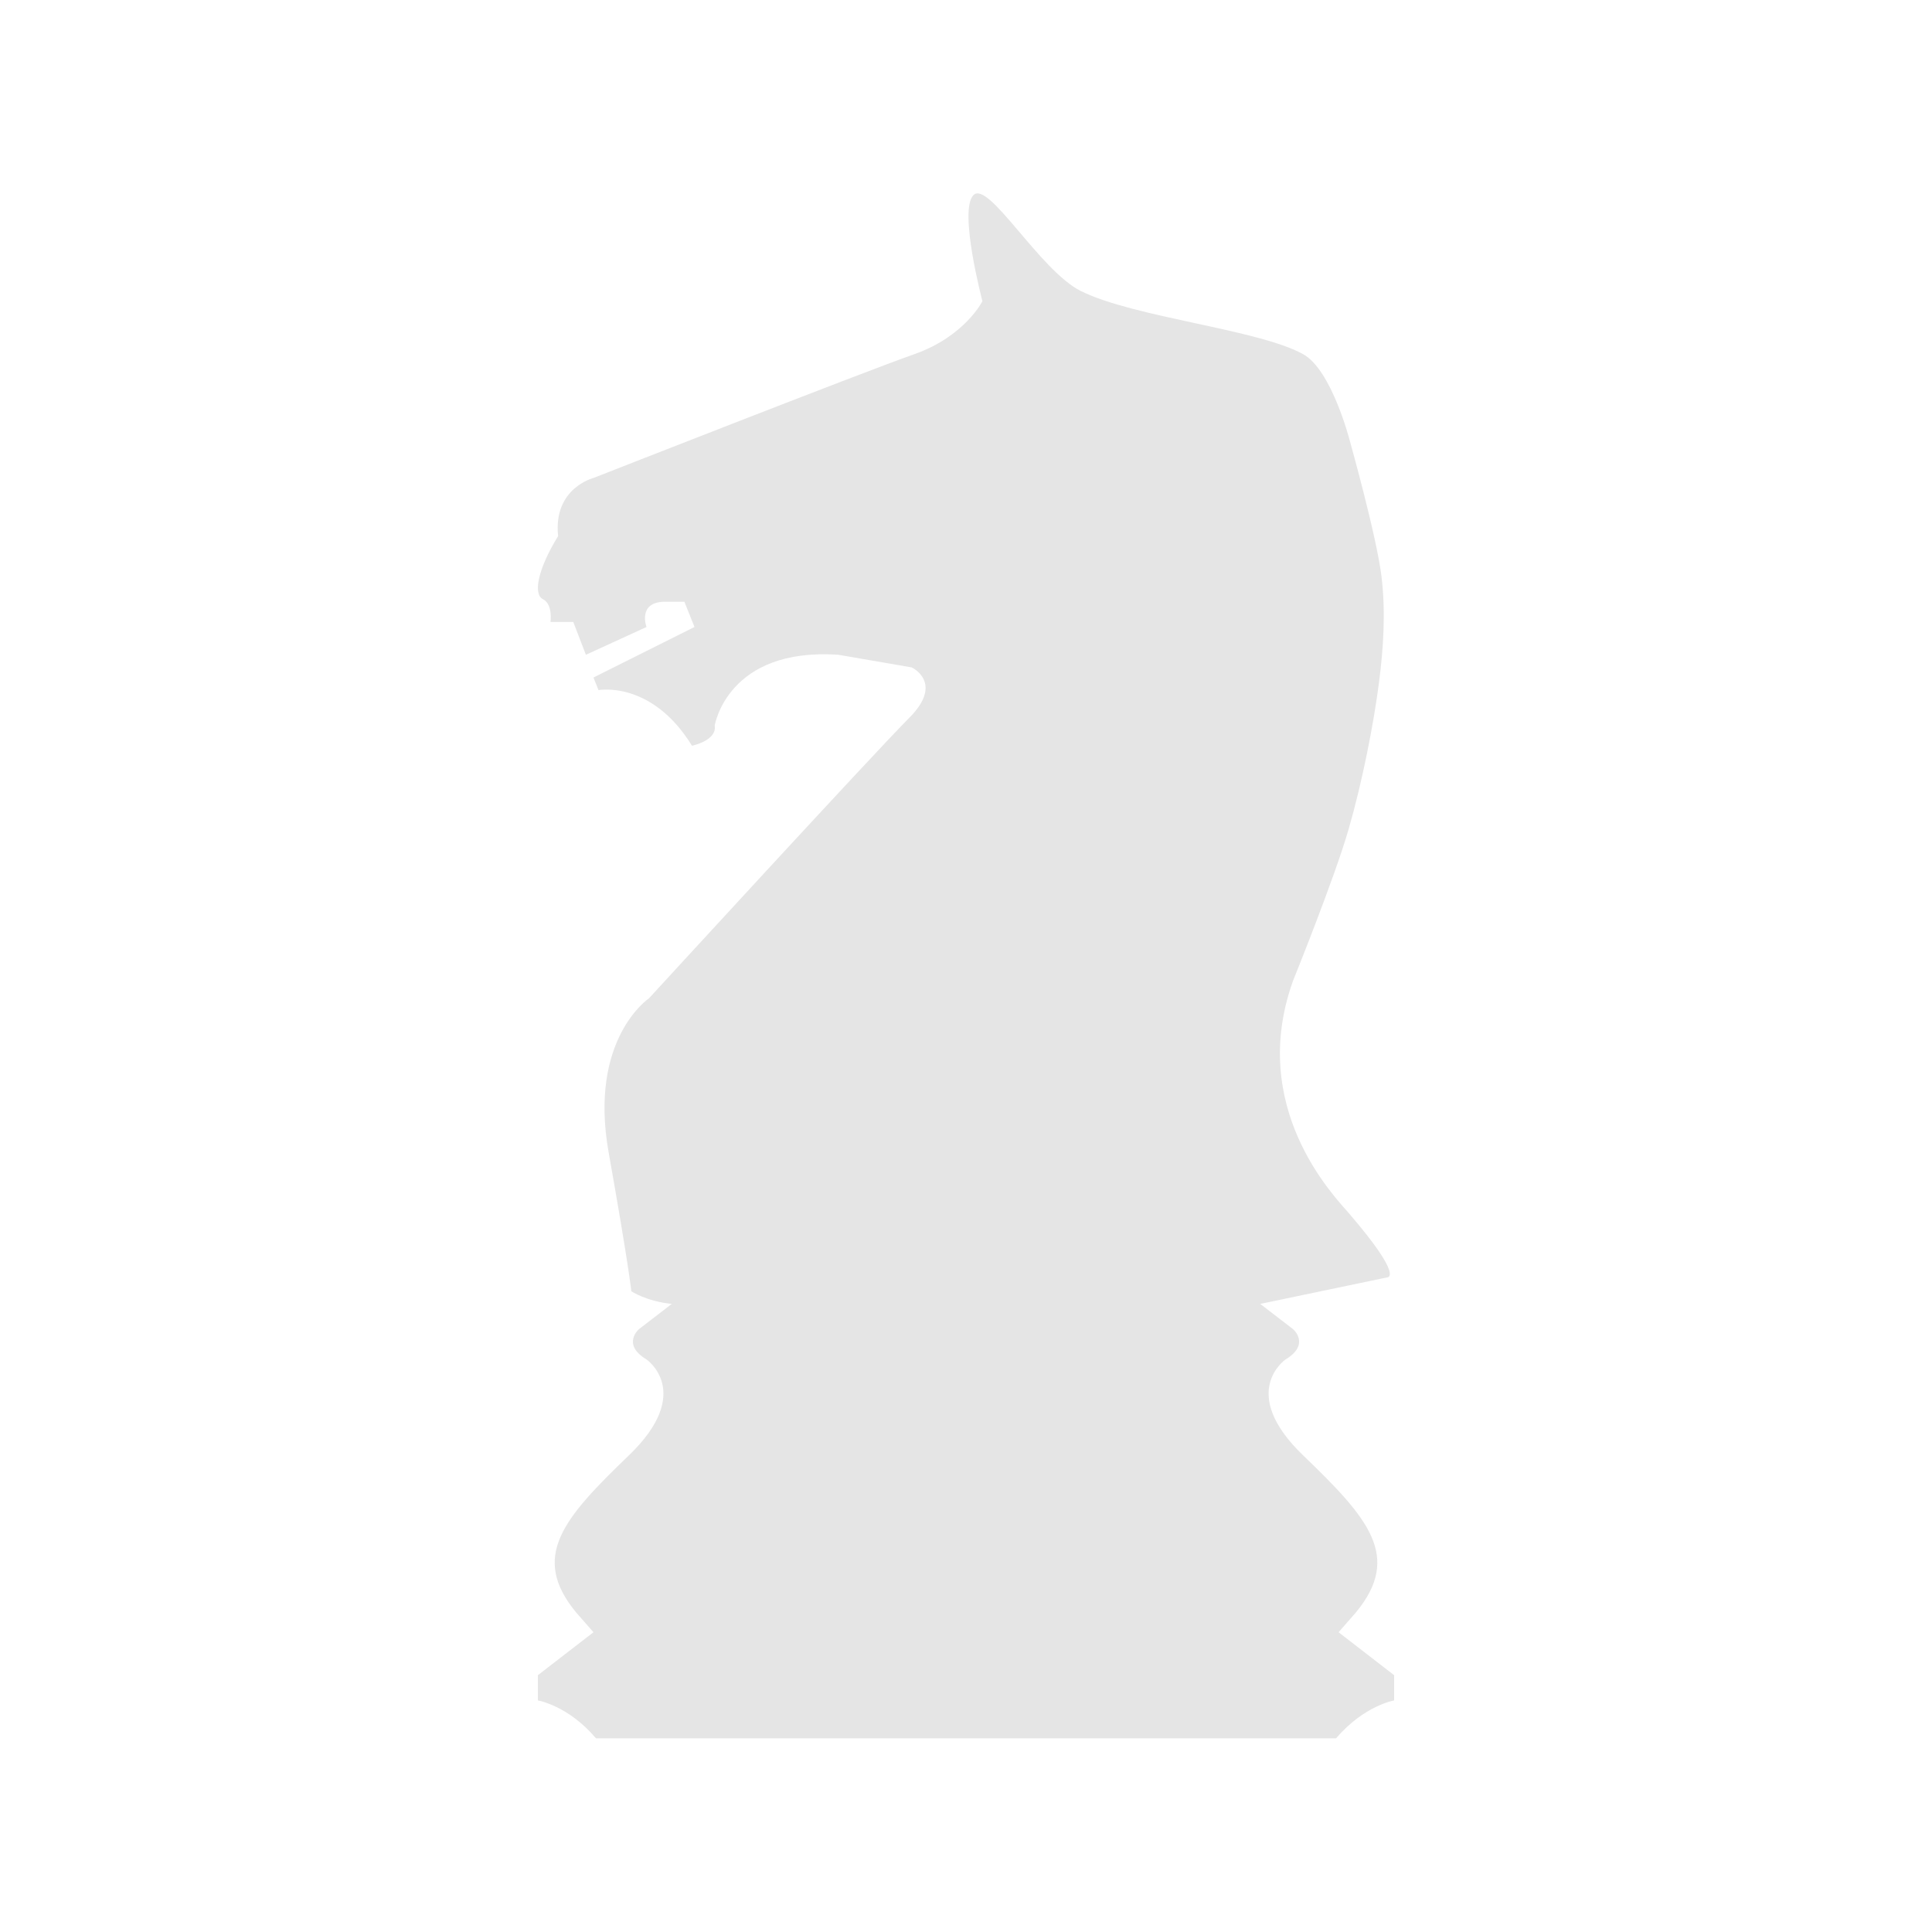
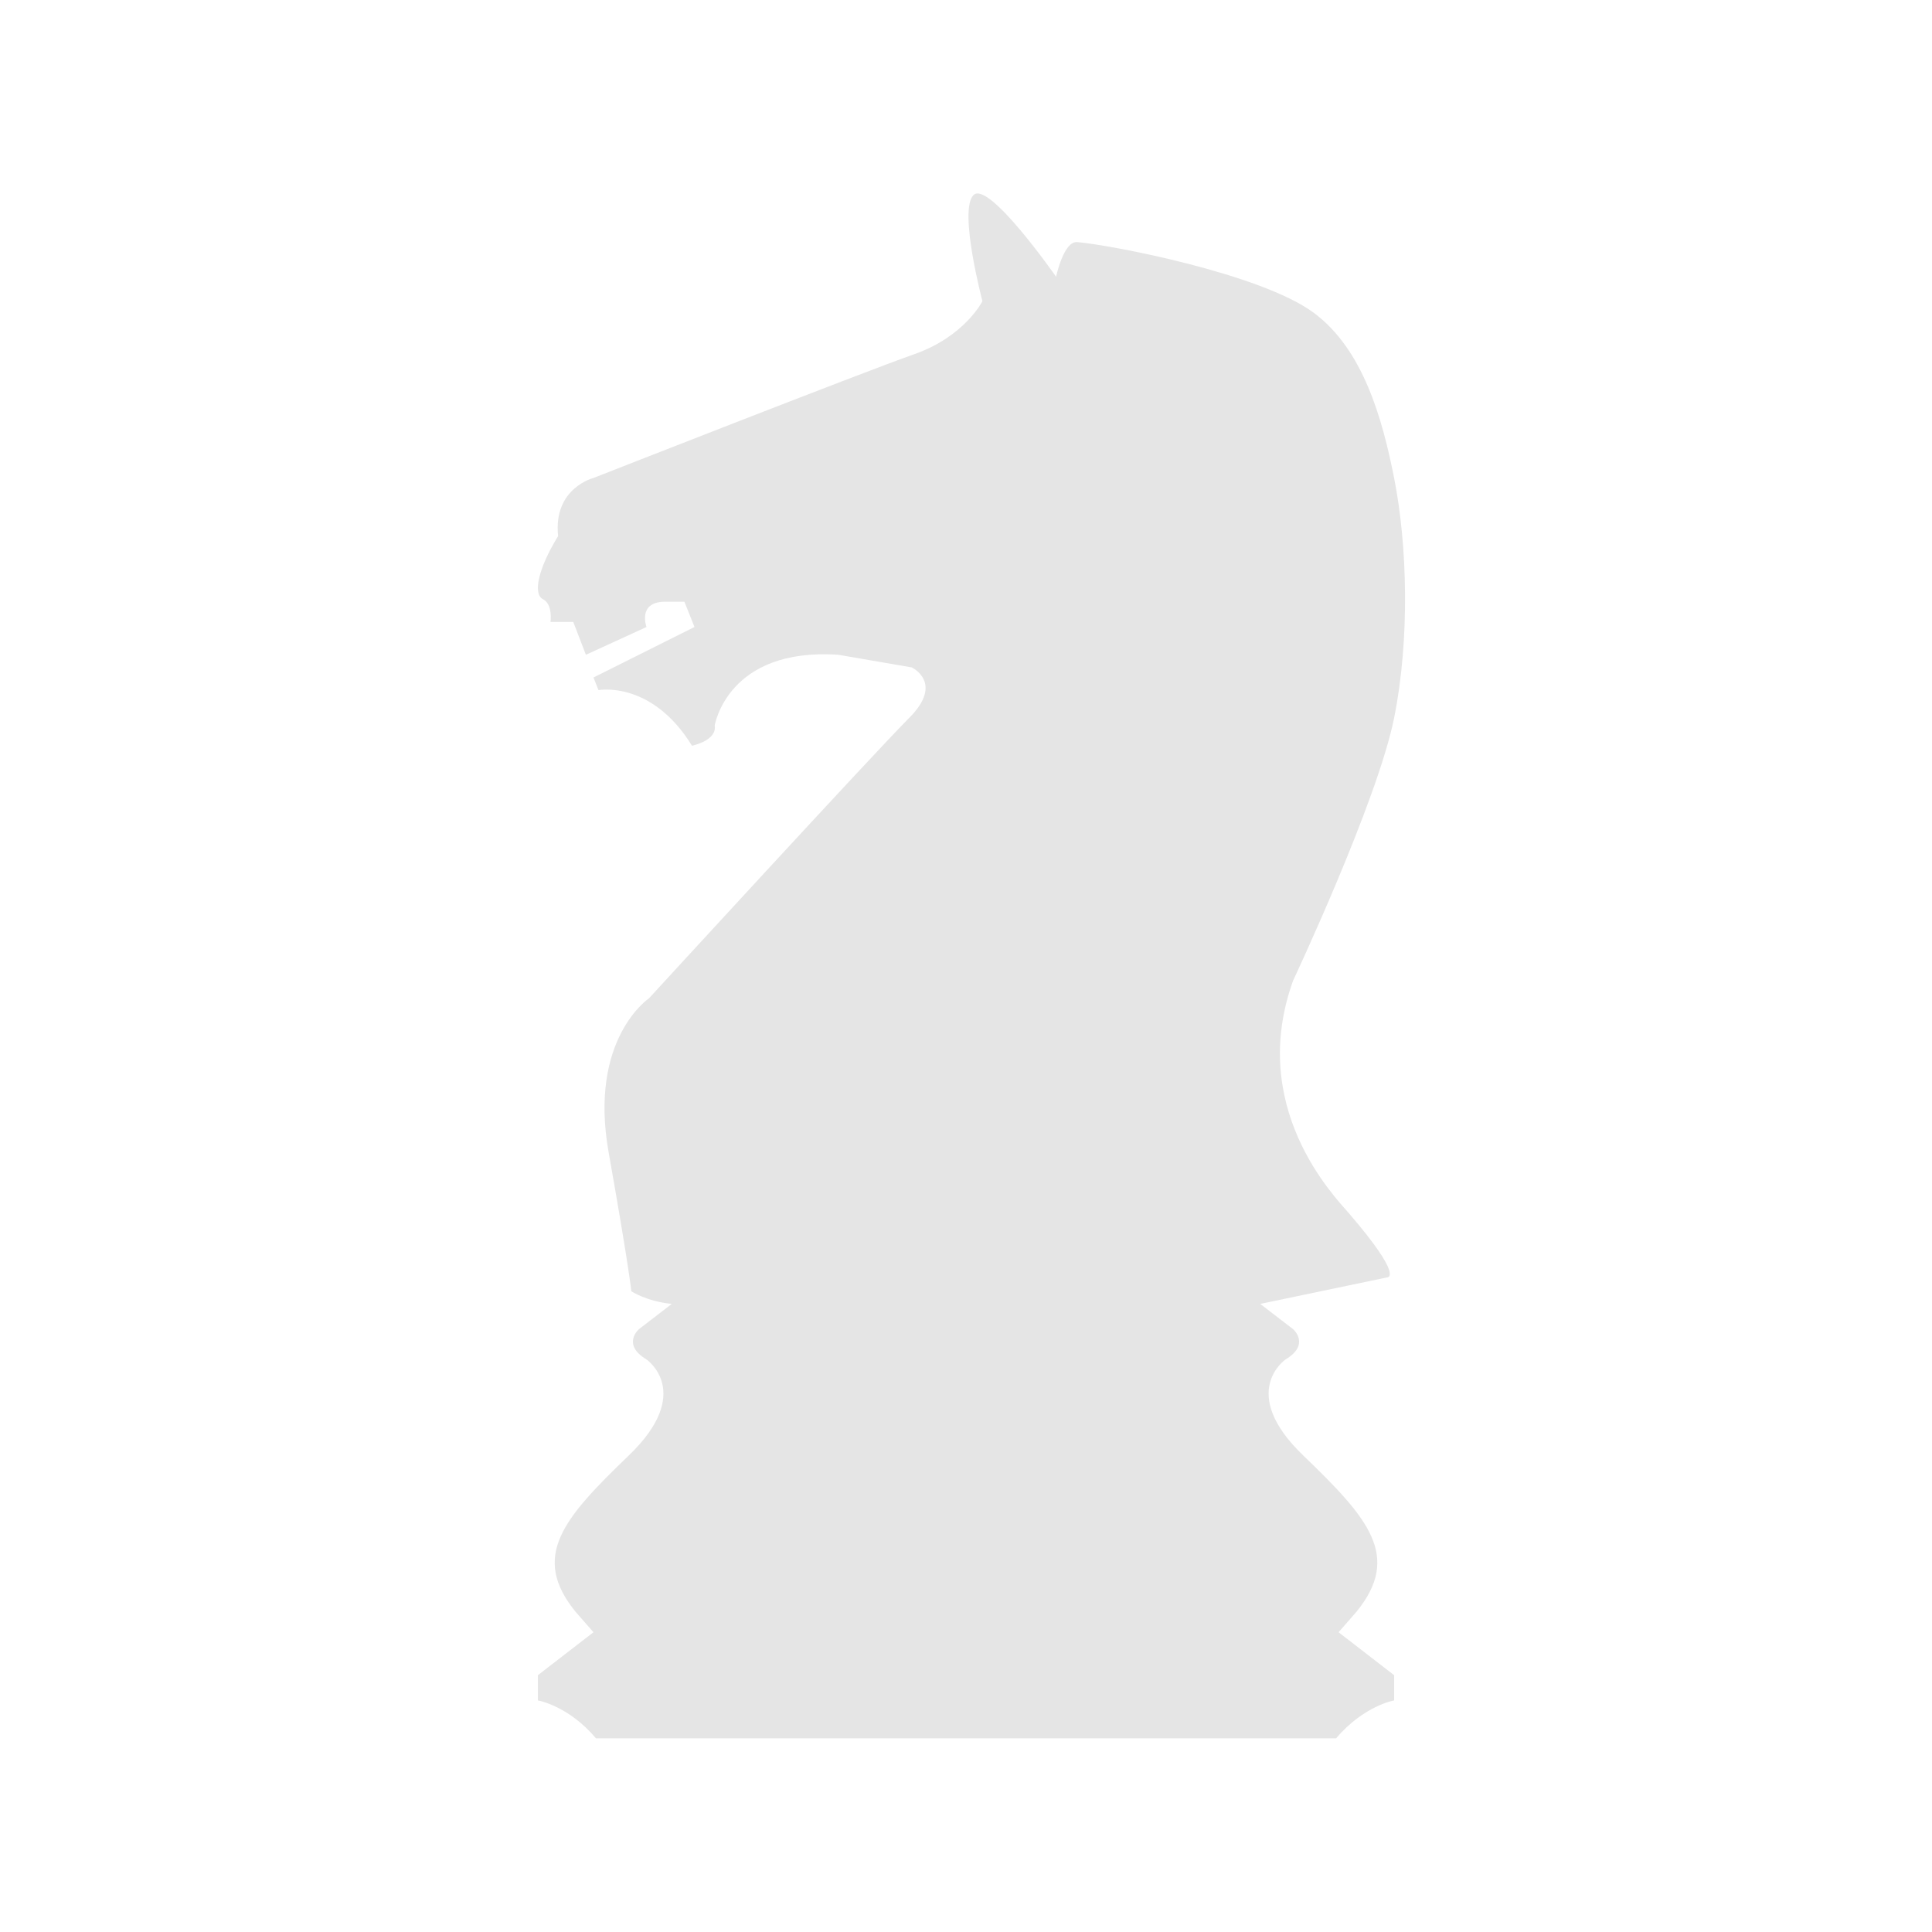
<svg xmlns="http://www.w3.org/2000/svg" width="100%" height="100%" viewBox="0 0 1080 1080" version="1.1" xml:space="preserve" style="fill-rule:evenodd;clip-rule:evenodd;stroke-linejoin:round;stroke-miterlimit:2;">
-   <style>
-         path { fill: #e5e5e5; }
-     </style>
  <g transform="matrix(10.023,0,0,10.023,-2375.96,-1054.41)">
-     <path d="M311.565,202.15C313.135,200.315 314.804,200.037 314.804,200.037L314.804,198.628L311.706,196.233L312.692,195.106C315.228,192.007 313.395,189.894 309.733,186.372C306.071,182.852 308.748,181.019 308.748,181.019C310.156,180.174 309.17,179.33 309.17,179.33L307.337,177.921L314.406,176.444C314.406,176.444 315.435,176.527 312.269,172.85C311.417,171.867 306.633,166.933 309.17,159.89C309.17,159.89 311.471,154.207 312.269,151.437C313.039,148.765 313.655,145.616 313.96,143.268C314.214,141.312 314.337,139.31 314.1,137.351C313.828,135.101 312.328,129.768 312.328,129.768C312.328,129.768 311.326,125.84 309.733,124.954C307.235,123.565 300.319,122.912 297.337,121.433C295.046,120.297 292.189,115.235 291.344,116.08C290.5,116.925 291.843,121.996 291.843,121.996C291.843,121.996 290.857,123.968 288.04,124.954C285.222,125.941 270.15,131.857 270.15,131.857C270.15,131.857 267.895,132.42 268.178,135.097C267.05,136.929 266.769,138.337 267.333,138.618C267.895,138.9 267.754,139.886 267.754,139.886L269.023,139.886L269.727,141.718L273.108,140.168C273.108,140.168 272.595,138.793 274.094,138.759L275.221,138.759L275.784,140.168L270.15,142.985L270.431,143.689C270.431,143.689 273.39,143.126 275.644,146.79C275.644,146.79 277.052,146.507 276.912,145.662C276.912,145.662 277.616,141.295 283.813,141.718L287.899,142.422C287.899,142.422 289.73,143.268 287.757,145.24C285.786,147.212 273.249,160.875 273.249,160.875C273.249,160.875 269.867,163.129 270.996,169.469C272.122,175.808 272.262,177.217 272.262,177.217C272.262,177.217 273.108,177.78 274.517,177.921L272.685,179.33C272.685,179.33 271.7,180.174 273.108,181.019C273.108,181.019 275.784,182.852 272.122,186.372C268.459,189.894 266.628,192.007 269.163,195.106L270.15,196.233L267.05,198.628L267.05,200.037C267.05,200.037 268.741,200.318 270.291,202.15L311.565,202.15Z" />
+     <path fill="#e5e5e5" d="M311.565,202.15C313.135,200.315 314.804,200.037 314.804,200.037L314.804,198.628L311.706,196.233L312.692,195.106C315.228,192.007 313.395,189.894 309.733,186.372C306.071,182.852 308.748,181.019 308.748,181.019C310.156,180.174 309.17,179.33 309.17,179.33L307.337,177.921L314.406,176.444C314.406,176.444 315.435,176.527 312.269,172.85C311.417,171.867 306.633,166.933 309.17,159.89C309.17,159.89 313.865,149.912 314.804,145.24C315.683,140.866 315.549,135.622 314.804,131.857C314.141,128.51 313.069,124.688 310.332,122.651C307.385,120.459 298.972,118.854 297.124,118.701C296.372,118.638 295.951,120.635 295.951,120.635C295.951,120.635 292.189,115.235 291.344,116.08C290.5,116.925 291.843,121.996 291.843,121.996C291.843,121.996 290.857,123.968 288.04,124.954C285.222,125.941 270.15,131.857 270.15,131.857C270.15,131.857 267.895,132.42 268.178,135.097C267.05,136.929 266.769,138.337 267.333,138.618C267.895,138.9 267.754,139.886 267.754,139.886L269.023,139.886L269.727,141.718L273.108,140.168C273.108,140.168 272.595,138.793 274.094,138.759L275.221,138.759L275.784,140.168L270.15,142.985L270.431,143.689C270.431,143.689 273.39,143.126 275.644,146.79C275.644,146.79 277.052,146.507 276.912,145.662C276.912,145.662 277.616,141.295 283.813,141.718L287.899,142.422C287.899,142.422 289.73,143.268 287.757,145.24C285.786,147.212 273.249,160.875 273.249,160.875C273.249,160.875 269.867,163.129 270.996,169.469C272.122,175.808 272.262,177.217 272.262,177.217C272.262,177.217 273.108,177.78 274.517,177.921L272.685,179.33C272.685,179.33 271.7,180.174 273.108,181.019C273.108,181.019 275.784,182.852 272.122,186.372C268.459,189.894 266.628,192.007 269.163,195.106L270.15,196.233L267.05,198.628L267.05,200.037C267.05,200.037 268.741,200.318 270.291,202.15L311.565,202.15Z" />
  </g>
</svg>
